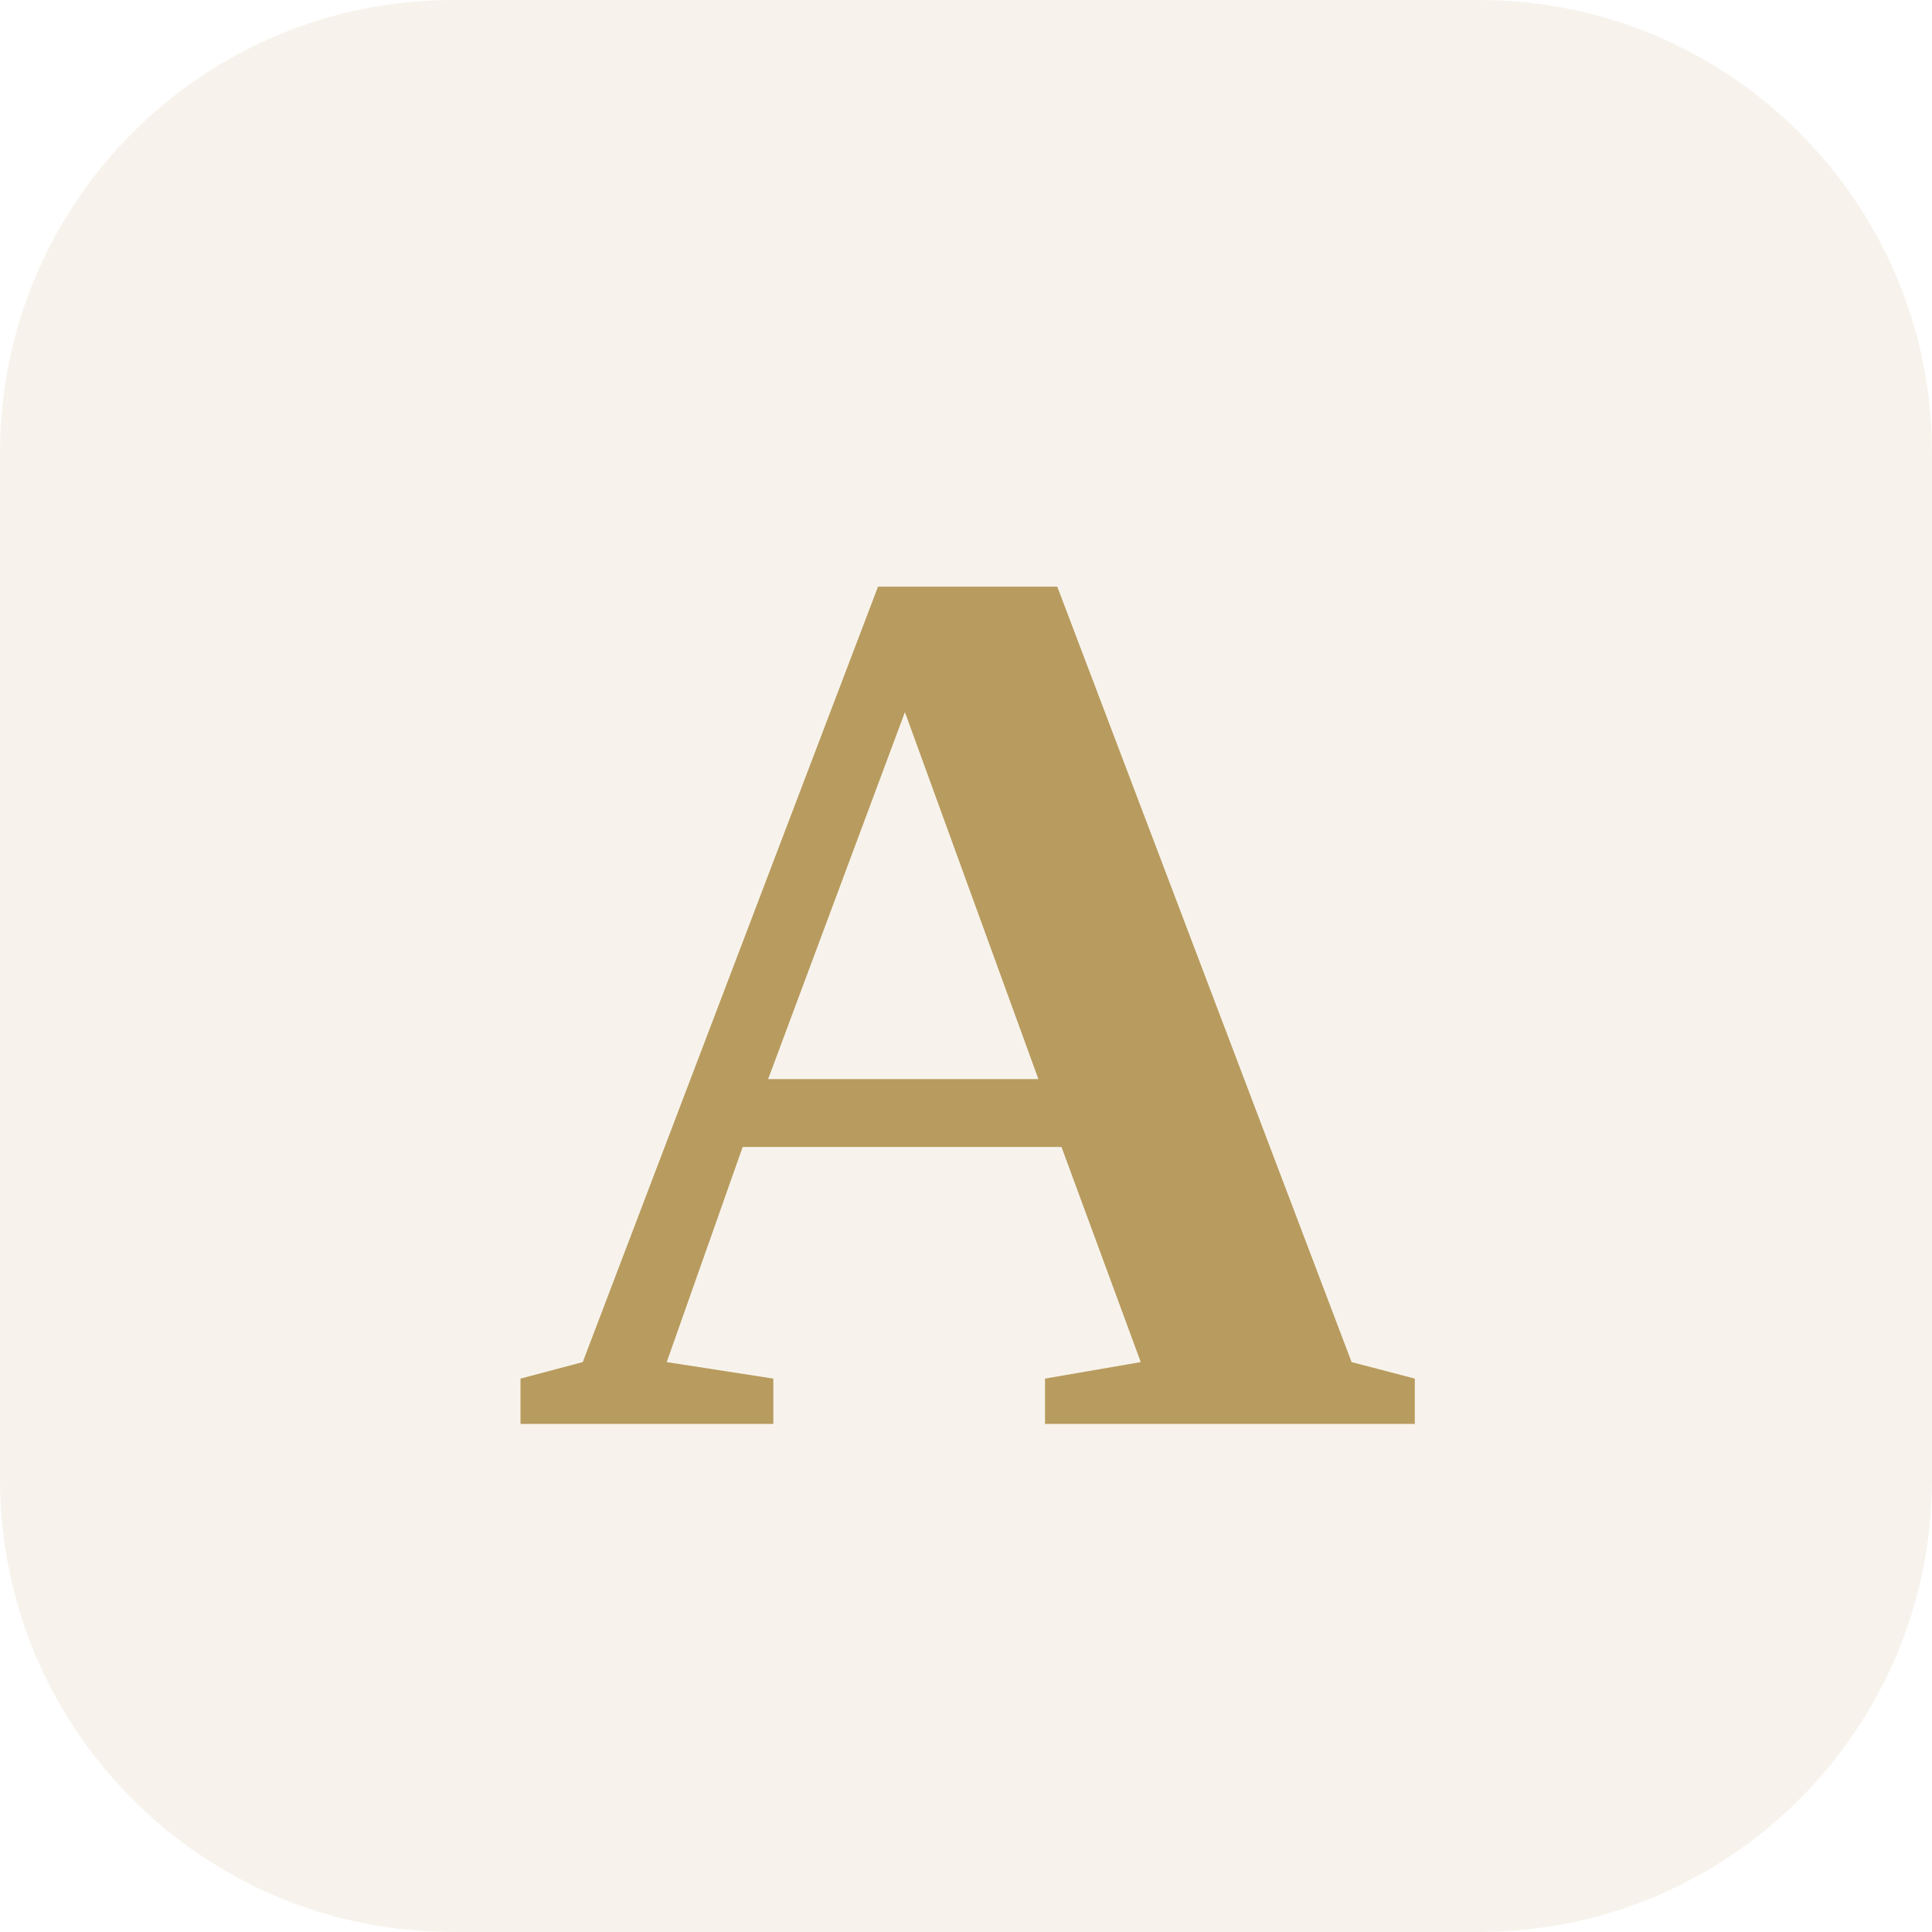
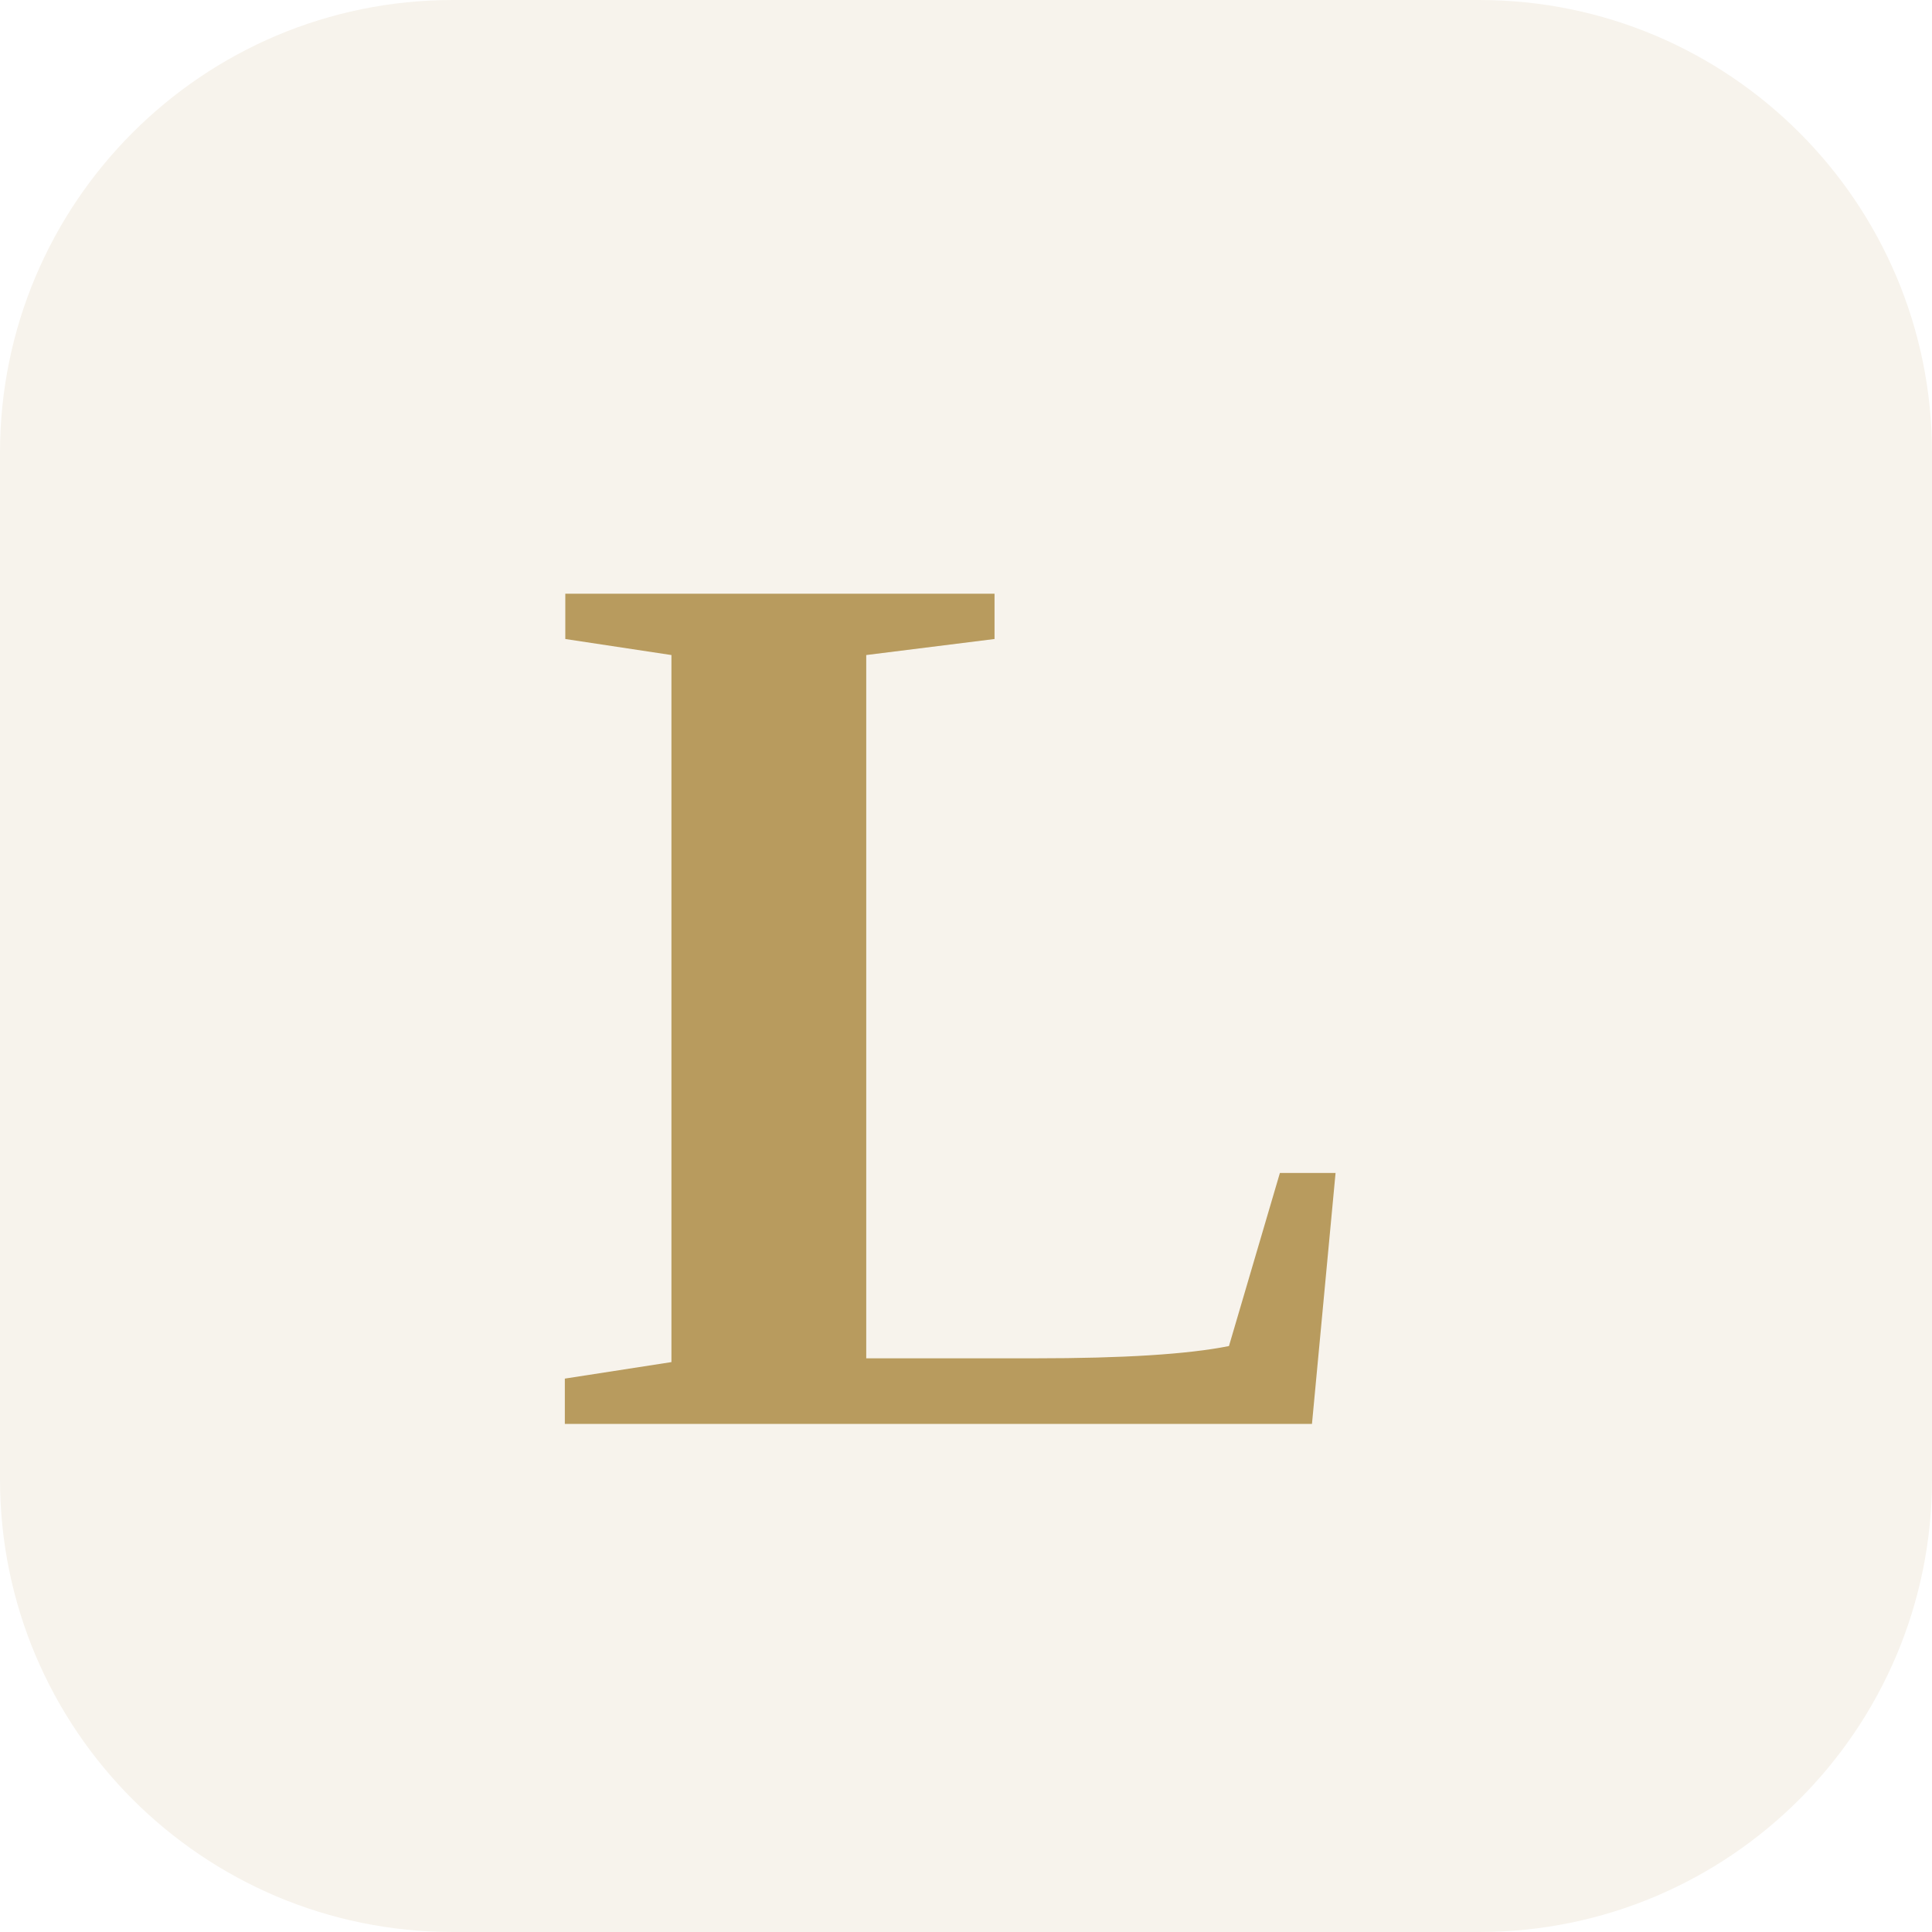
<svg xmlns="http://www.w3.org/2000/svg" width="64" height="64" viewBox="0 0 64 64">
  <rect width="64" height="64" rx="15" fill="#F7F3EC" />
-   <text x="32" y="33" text-anchor="middle" dominant-baseline="central" font-family="Georgia, 'Cormorant Garamond', 'Times New Roman', serif" font-size="42" font-weight="600" fill="#B89B5E">A</text>
+   <text x="32" y="33" text-anchor="middle" dominant-baseline="central" font-family="Georgia, 'Cormorant Garamond', 'Times New Roman', serif" font-size="42" font-weight="600" fill="#B89B5E">L</text>
</svg>
